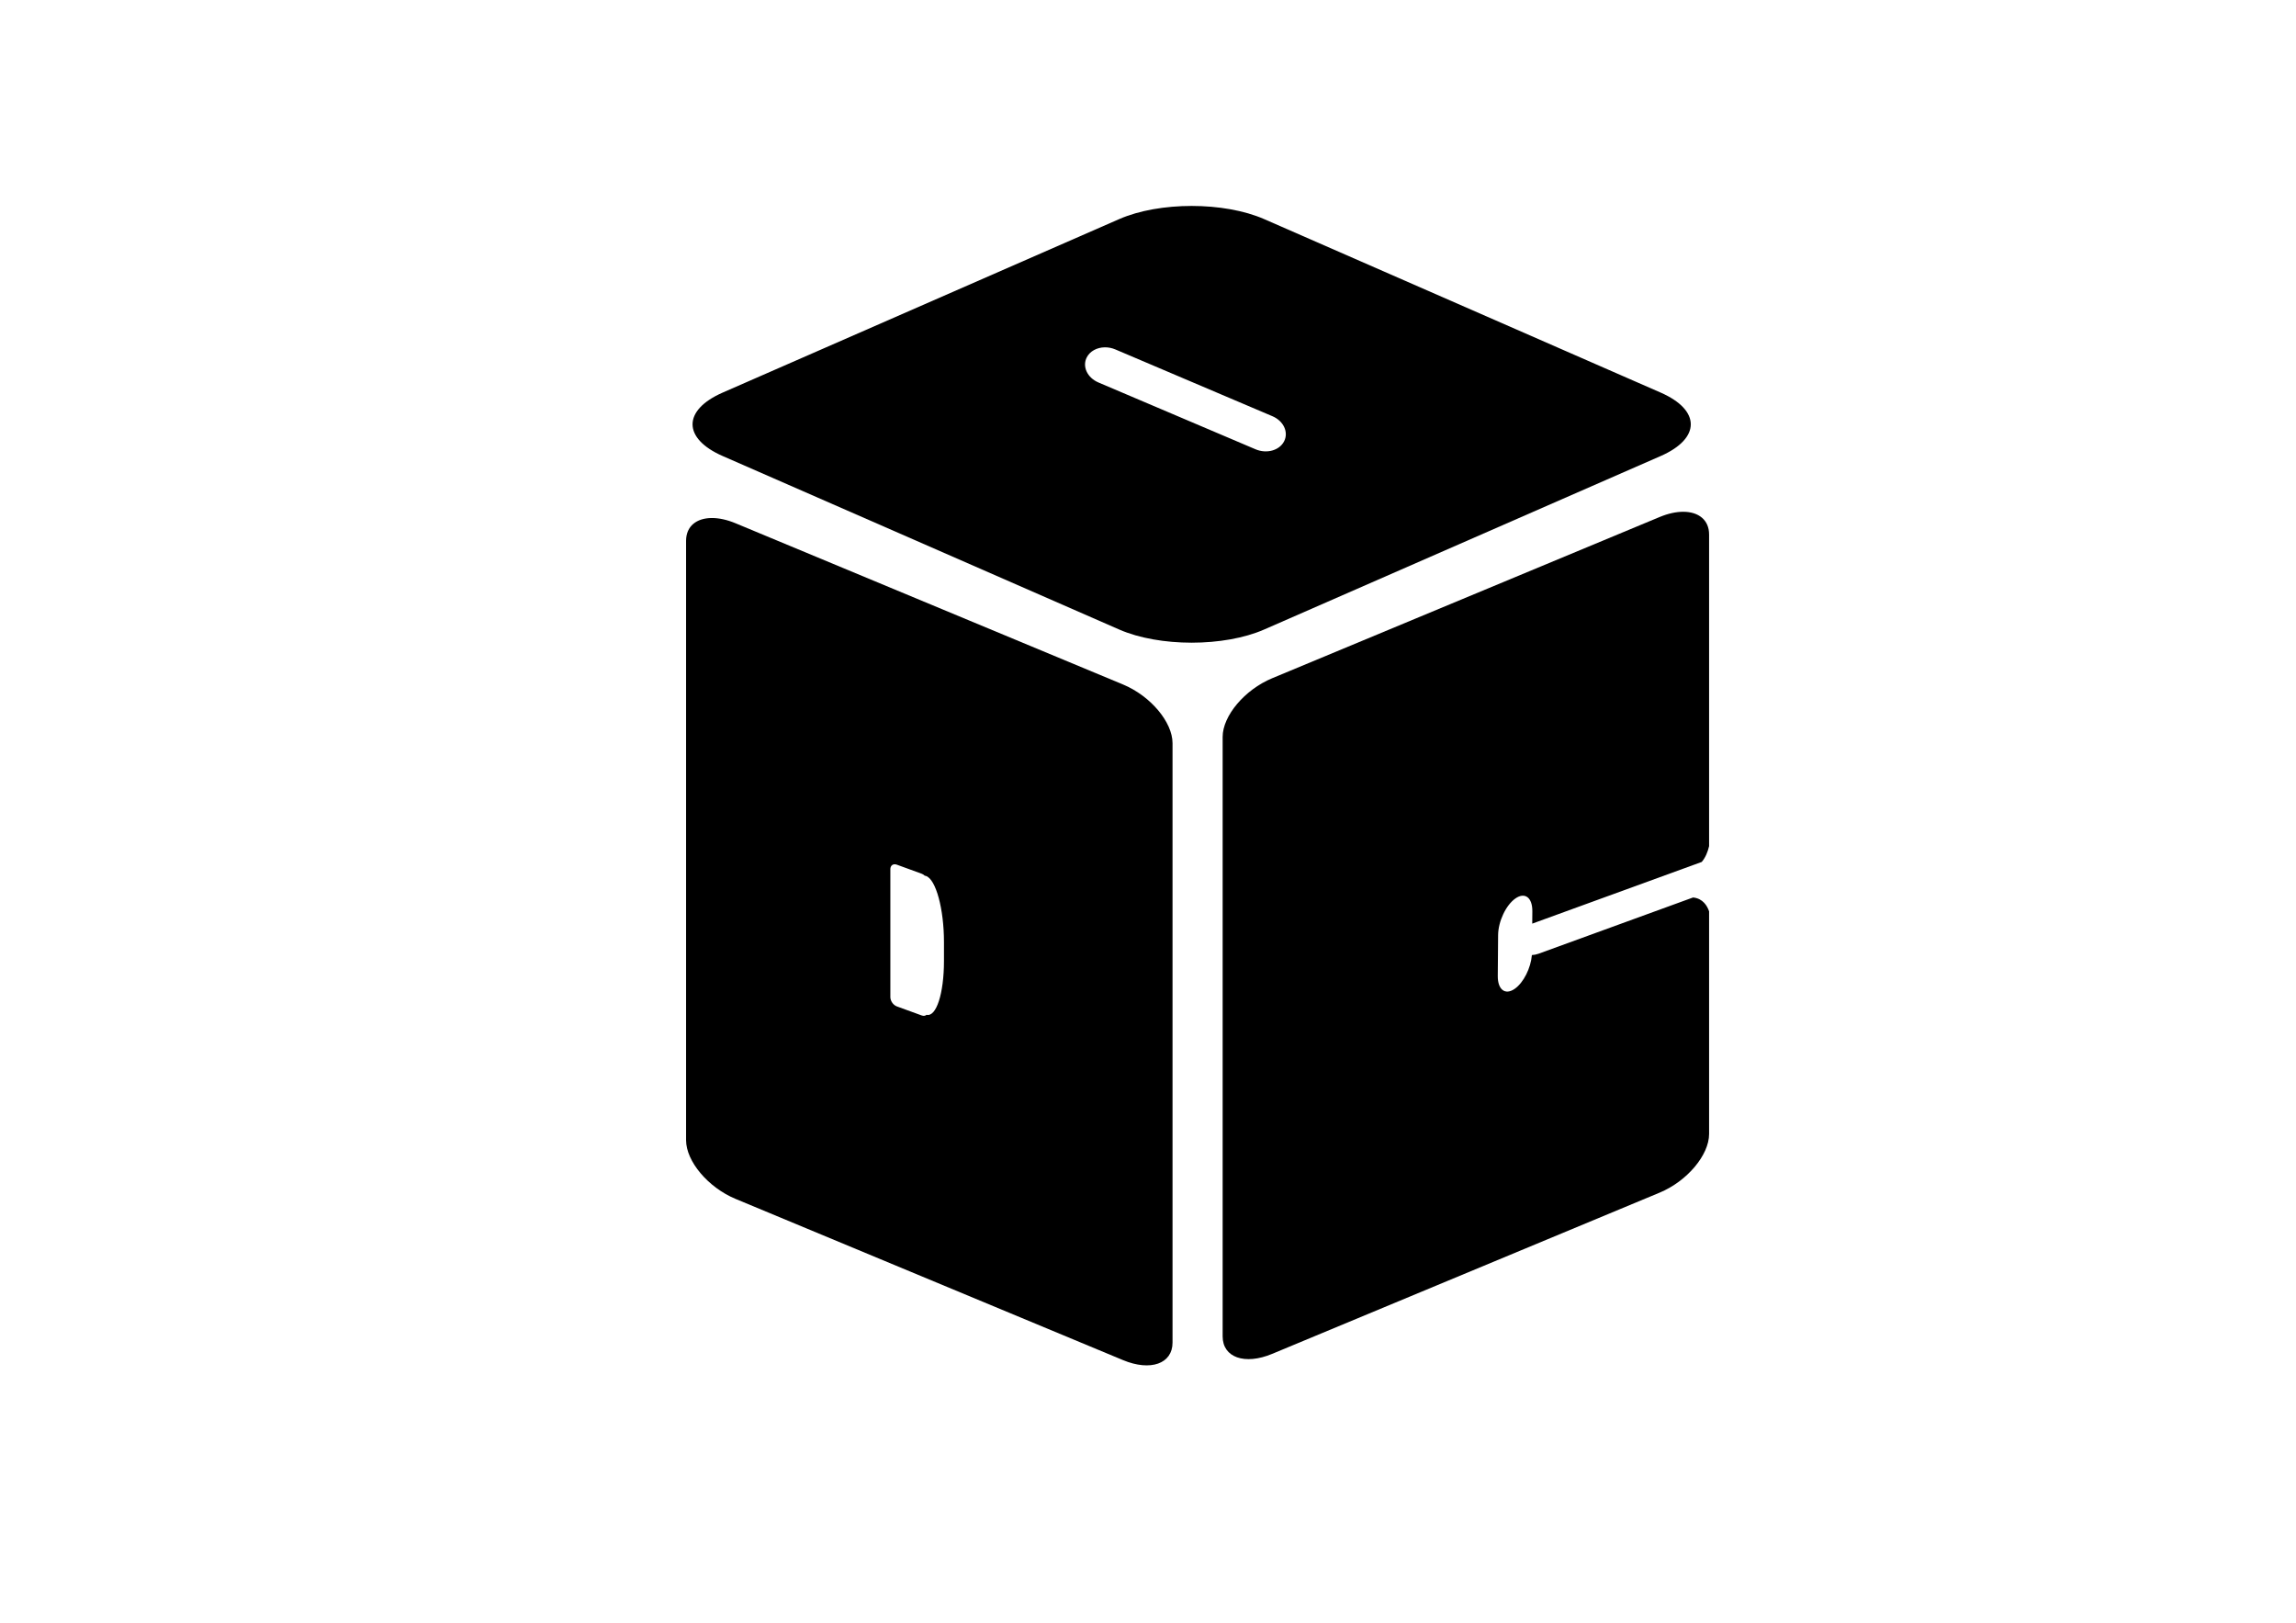
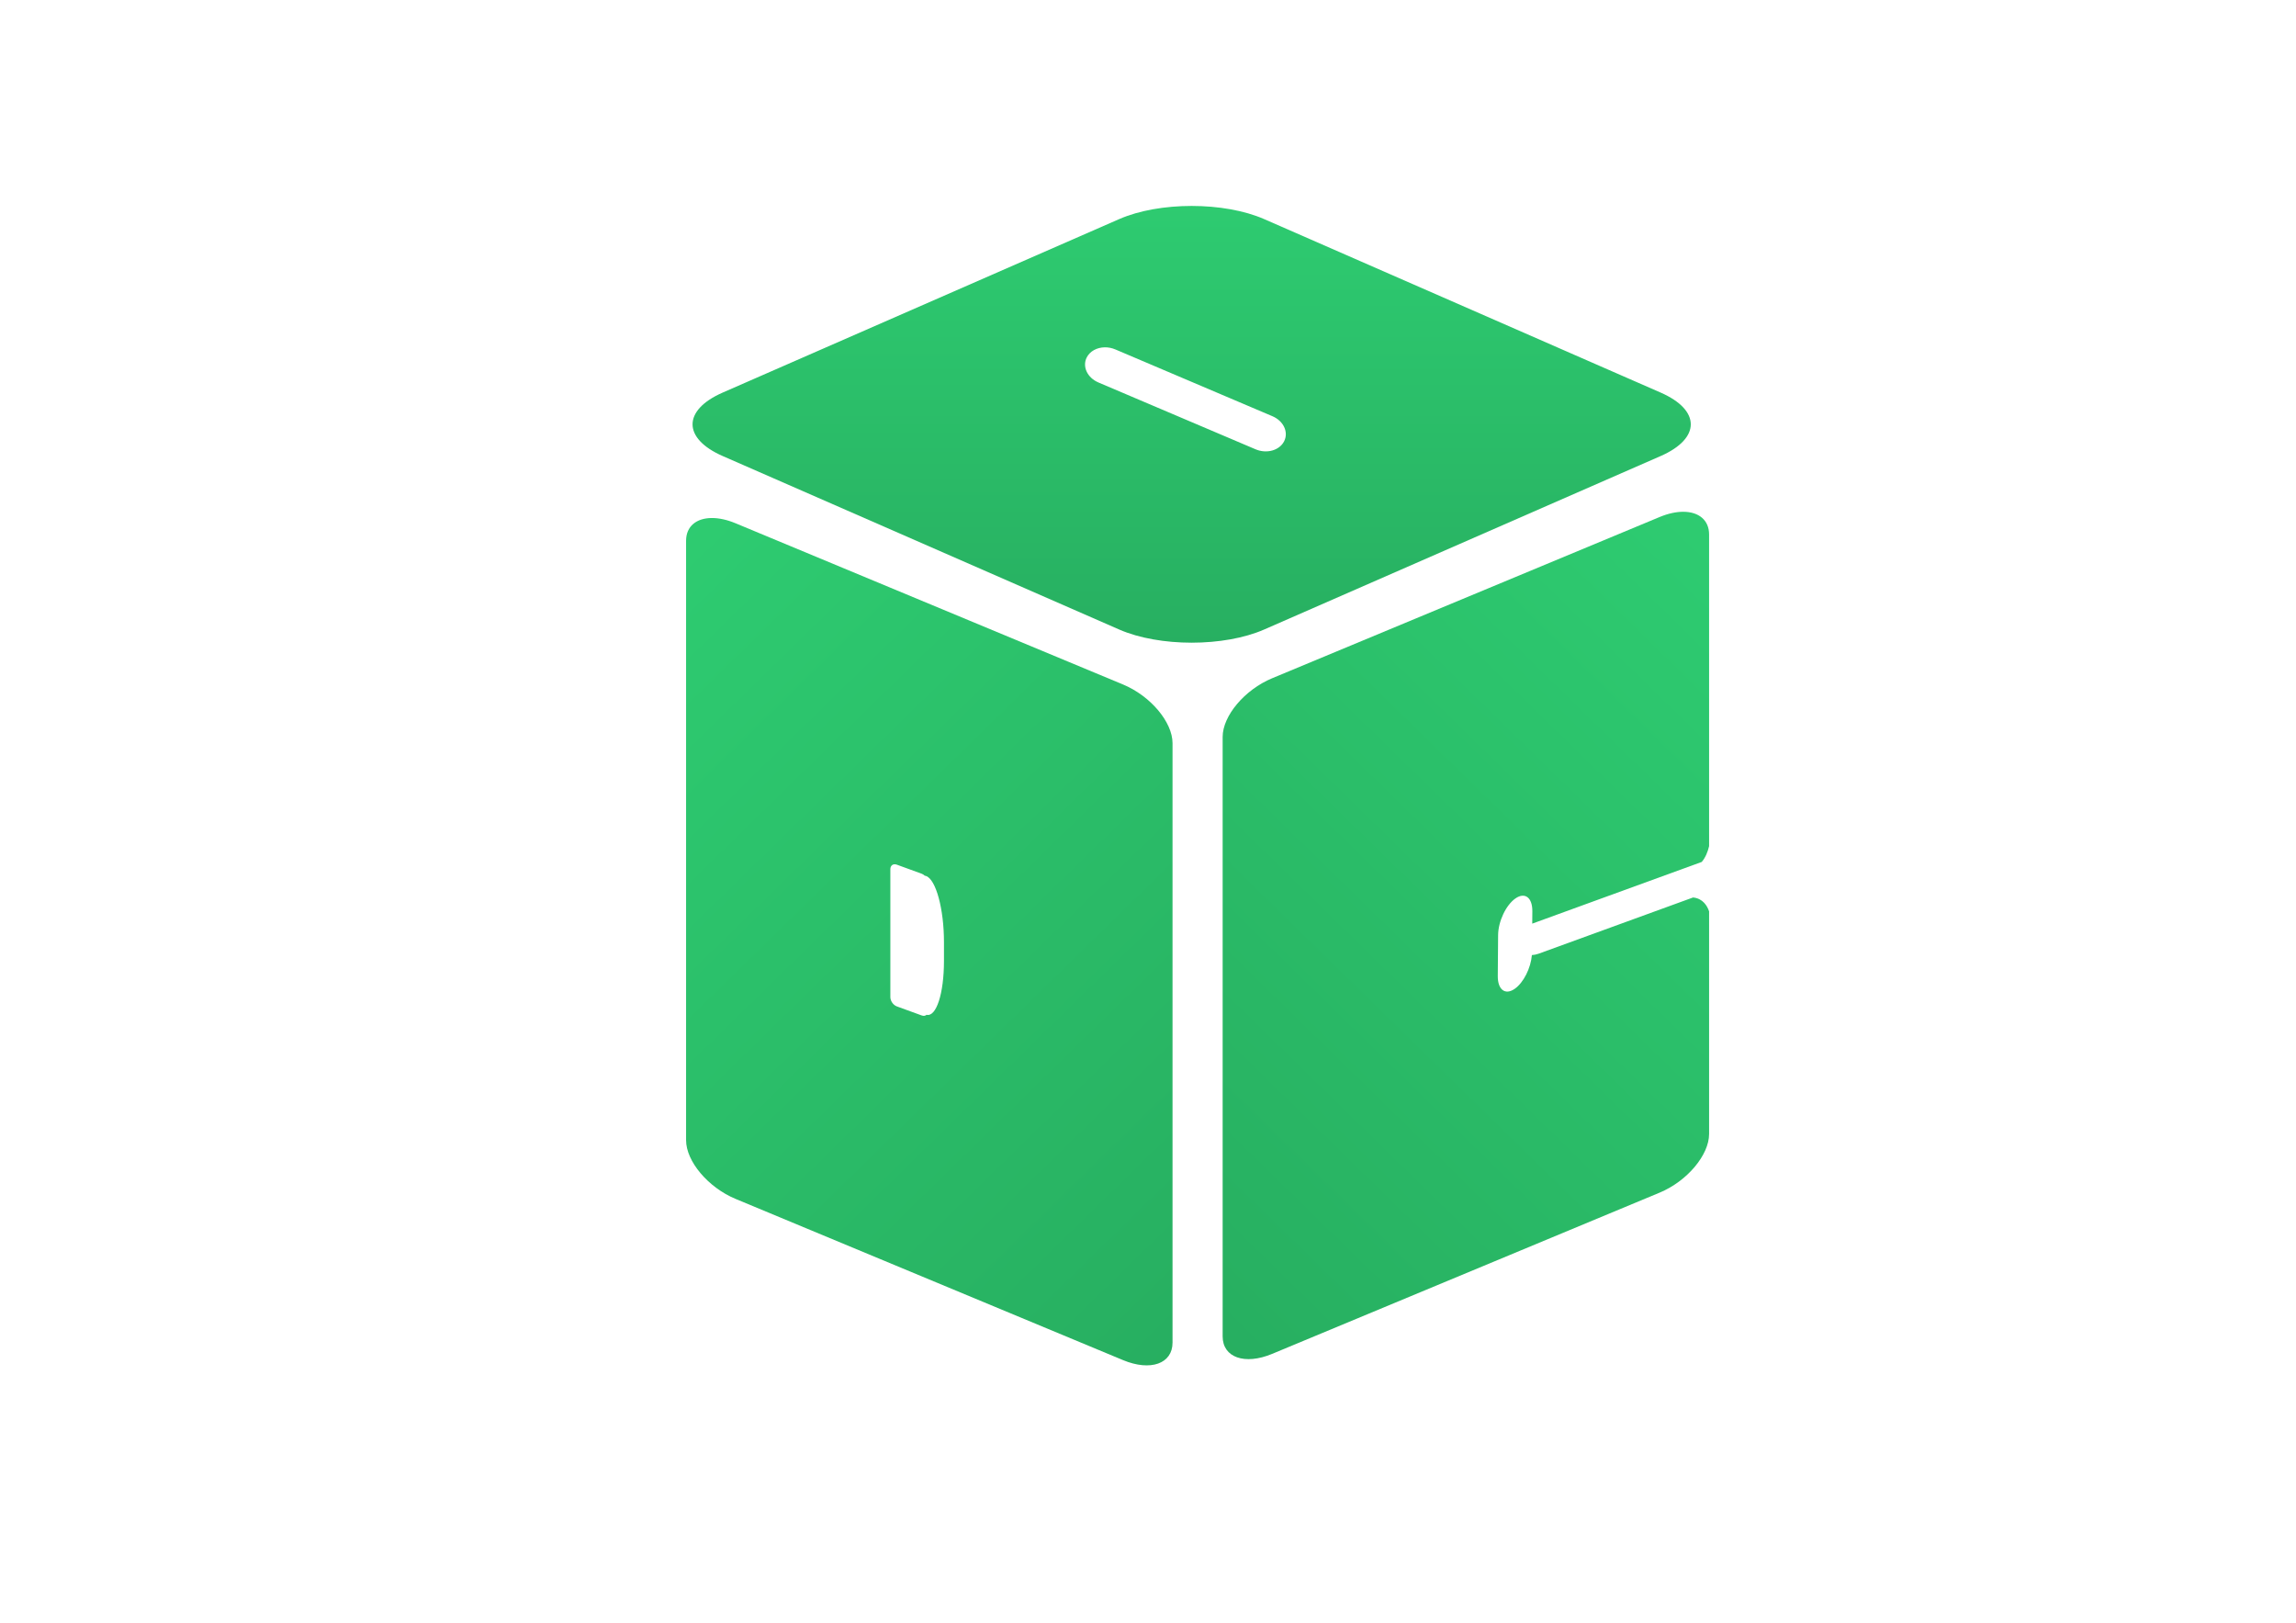
<svg xmlns="http://www.w3.org/2000/svg" version="1.1" viewBox="0.00 0.00 736.00 520.00" id="svg8">
-   <defs id="defs8" />
-   <path id="rect8" style="fill:#000000;stroke-width:0.965" d="M 247.175 71.085 C 241.822 73.147 238.203 77.173 238.203 81.822 L 238.203 273.961 C 238.203 280.723 245.861 286.169 255.372 286.169 L 389.928 286.167 C 399.439 286.167 407.097 280.725 407.097 273.962 L 407.097 81.822 C 407.097 75.06 399.439 69.616 389.928 69.616 L 255.372 69.616 C 252.4 69.616 249.608 70.148 247.175 71.085 z M 310.705 157.667 C 310.917 157.593 311.142 157.548 311.376 157.537 L 319.994 157.123 C 320.386 157.104 320.753 157.183 321.073 157.339 C 321.216 157.3 321.361 157.277 321.507 157.268 C 324.96 157.055 327.741 165.443 327.741 176.077 L 327.741 182.129 C 327.741 192.553 325.068 201.149 321.71 201.684 C 321.297 202.181 320.683 202.513 319.994 202.546 L 311.376 202.96 C 310.129 203.02 309.125 202.081 309.125 200.856 L 309.125 159.856 C 309.125 158.861 309.788 157.991 310.705 157.667 z " transform="matrix(0.9232776,0.3841333,0,1,0,0)" />
-   <path id="rect9" style="fill:#000000;stroke-width:0.965" d="M -584.418 388.528 C -581.985 387.59 -579.193 387.058 -576.221 387.058 L -441.665 387.059 C -432.153 387.059 -424.496 392.502 -424.496 399.264 L -424.496 591.405 C -424.496 598.167 -432.153 603.609 -441.665 603.609 L -576.221 603.609 C -585.732 603.609 -593.39 598.166 -593.39 591.404 L -593.39 520.052 C -592.779 518.148 -591.295 515.105 -587.822 513.464 L -587.82 513.463 L -534.21 510.886 C -533.424 510.848 -532.633 510.687 -531.864 510.426 C -531.493 514.46 -528.96 518.158 -525.899 518.953 C -522.606 519.808 -519.985 516.972 -520.022 512.594 L -520.137 499.526 C -520.174 495.149 -522.856 490.937 -526.149 490.082 C -529.441 489.227 -532.061 492.062 -532.023 496.44 L -531.989 500.398 L -590.834 503.227 C -592.138 502.328 -592.923 500.802 -593.39 499.154 L -593.39 399.265 C -593.39 394.616 -589.771 390.59 -584.418 388.528 z " transform="matrix(-0.9232776,0.3841333,0,1,0,0)" />
-   <path id="rect10" style="fill:#000000;stroke-width:1.167" d="M 290.823 -126.132 C 286.236 -121.546 283.405 -115.203 283.405 -108.174 L 283.406 30.542 C 283.406 44.599 294.723 55.916 308.78 55.916 L 447.496 55.917 C 461.554 55.917 472.872 44.599 472.872 30.541 L 472.871 -108.175 C 472.871 -122.232 461.554 -133.549 447.497 -133.549 L 308.781 -133.55 C 301.752 -133.55 295.409 -130.719 290.823 -126.132 z M 332.142 -54.387 C 332.733 -55.022 333.64 -55.389 334.843 -55.406 L 389.029 -56.179 C 392.878 -56.234 398.265 -52.67 401.108 -48.19 C 403.95 -43.709 403.14 -40.059 399.291 -40.004 L 345.104 -39.231 C 341.256 -39.177 335.869 -42.74 333.026 -47.221 C 331.072 -50.301 330.843 -52.99 332.142 -54.387 z " transform="matrix(0.9161658,0.4007994,-0.9161658,0.4007994,0,0)" />
+   <defs id="defs8">
+     <linearGradient id="greenGradient" x1="0%" y1="0%" x2="100%" y2="100%">
+       <stop offset="0%" style="stop-color:#2ECC71;stop-opacity:1" />
+       <stop offset="100%" style="stop-color:#27AE60;stop-opacity:1" />
+     </linearGradient>
+   </defs>
+   <path id="rect8" style="fill:url(#greenGradient);stroke-width:0.965" d="M 247.175 71.085 C 241.822 73.147 238.203 77.173 238.203 81.822 L 238.203 273.961 C 238.203 280.723 245.861 286.169 255.372 286.169 L 389.928 286.167 C 399.439 286.167 407.097 280.725 407.097 273.962 L 407.097 81.822 C 407.097 75.06 399.439 69.616 389.928 69.616 L 255.372 69.616 C 252.4 69.616 249.608 70.148 247.175 71.085 z M 310.705 157.667 C 310.917 157.593 311.142 157.548 311.376 157.537 L 319.994 157.123 C 320.386 157.104 320.753 157.183 321.073 157.339 C 321.216 157.3 321.361 157.277 321.507 157.268 C 324.96 157.055 327.741 165.443 327.741 176.077 L 327.741 182.129 C 327.741 192.553 325.068 201.149 321.71 201.684 C 321.297 202.181 320.683 202.513 319.994 202.546 L 311.376 202.96 C 310.129 203.02 309.125 202.081 309.125 200.856 L 309.125 159.856 C 309.125 158.861 309.788 157.991 310.705 157.667 z " transform="matrix(0.9232776,0.3841333,0,1,0,0)" />
+   <path id="rect9" style="fill:url(#greenGradient);stroke-width:0.965" d="M -584.418 388.528 C -581.985 387.59 -579.193 387.058 -576.221 387.058 L -441.665 387.059 C -432.153 387.059 -424.496 392.502 -424.496 399.264 L -424.496 591.405 C -424.496 598.167 -432.153 603.609 -441.665 603.609 L -576.221 603.609 C -585.732 603.609 -593.39 598.166 -593.39 591.404 L -593.39 520.052 C -592.779 518.148 -591.295 515.105 -587.822 513.464 L -587.82 513.463 L -534.21 510.886 C -533.424 510.848 -532.633 510.687 -531.864 510.426 C -531.493 514.46 -528.96 518.158 -525.899 518.953 C -522.606 519.808 -519.985 516.972 -520.022 512.594 L -520.137 499.526 C -520.174 495.149 -522.856 490.937 -526.149 490.082 C -529.441 489.227 -532.061 492.062 -532.023 496.44 L -531.989 500.398 L -590.834 503.227 C -592.138 502.328 -592.923 500.802 -593.39 499.154 L -593.39 399.265 C -593.39 394.616 -589.771 390.59 -584.418 388.528 z " transform="matrix(-0.9232776,0.3841333,0,1,0,0)" />
+   <path id="rect10" style="fill:url(#greenGradient);stroke-width:1.167" d="M 290.823 -126.132 C 286.236 -121.546 283.405 -115.203 283.405 -108.174 L 283.406 30.542 C 283.406 44.599 294.723 55.916 308.78 55.916 L 447.496 55.917 C 461.554 55.917 472.872 44.599 472.872 30.541 L 472.871 -108.175 C 472.871 -122.232 461.554 -133.549 447.497 -133.549 L 308.781 -133.55 C 301.752 -133.55 295.409 -130.719 290.823 -126.132 z M 332.142 -54.387 C 332.733 -55.022 333.64 -55.389 334.843 -55.406 L 389.029 -56.179 C 392.878 -56.234 398.265 -52.67 401.108 -48.19 C 403.95 -43.709 403.14 -40.059 399.291 -40.004 L 345.104 -39.231 C 341.256 -39.177 335.869 -42.74 333.026 -47.221 C 331.072 -50.301 330.843 -52.99 332.142 -54.387 z " transform="matrix(0.9161658,0.4007994,-0.9161658,0.4007994,0,0)" />
</svg>
